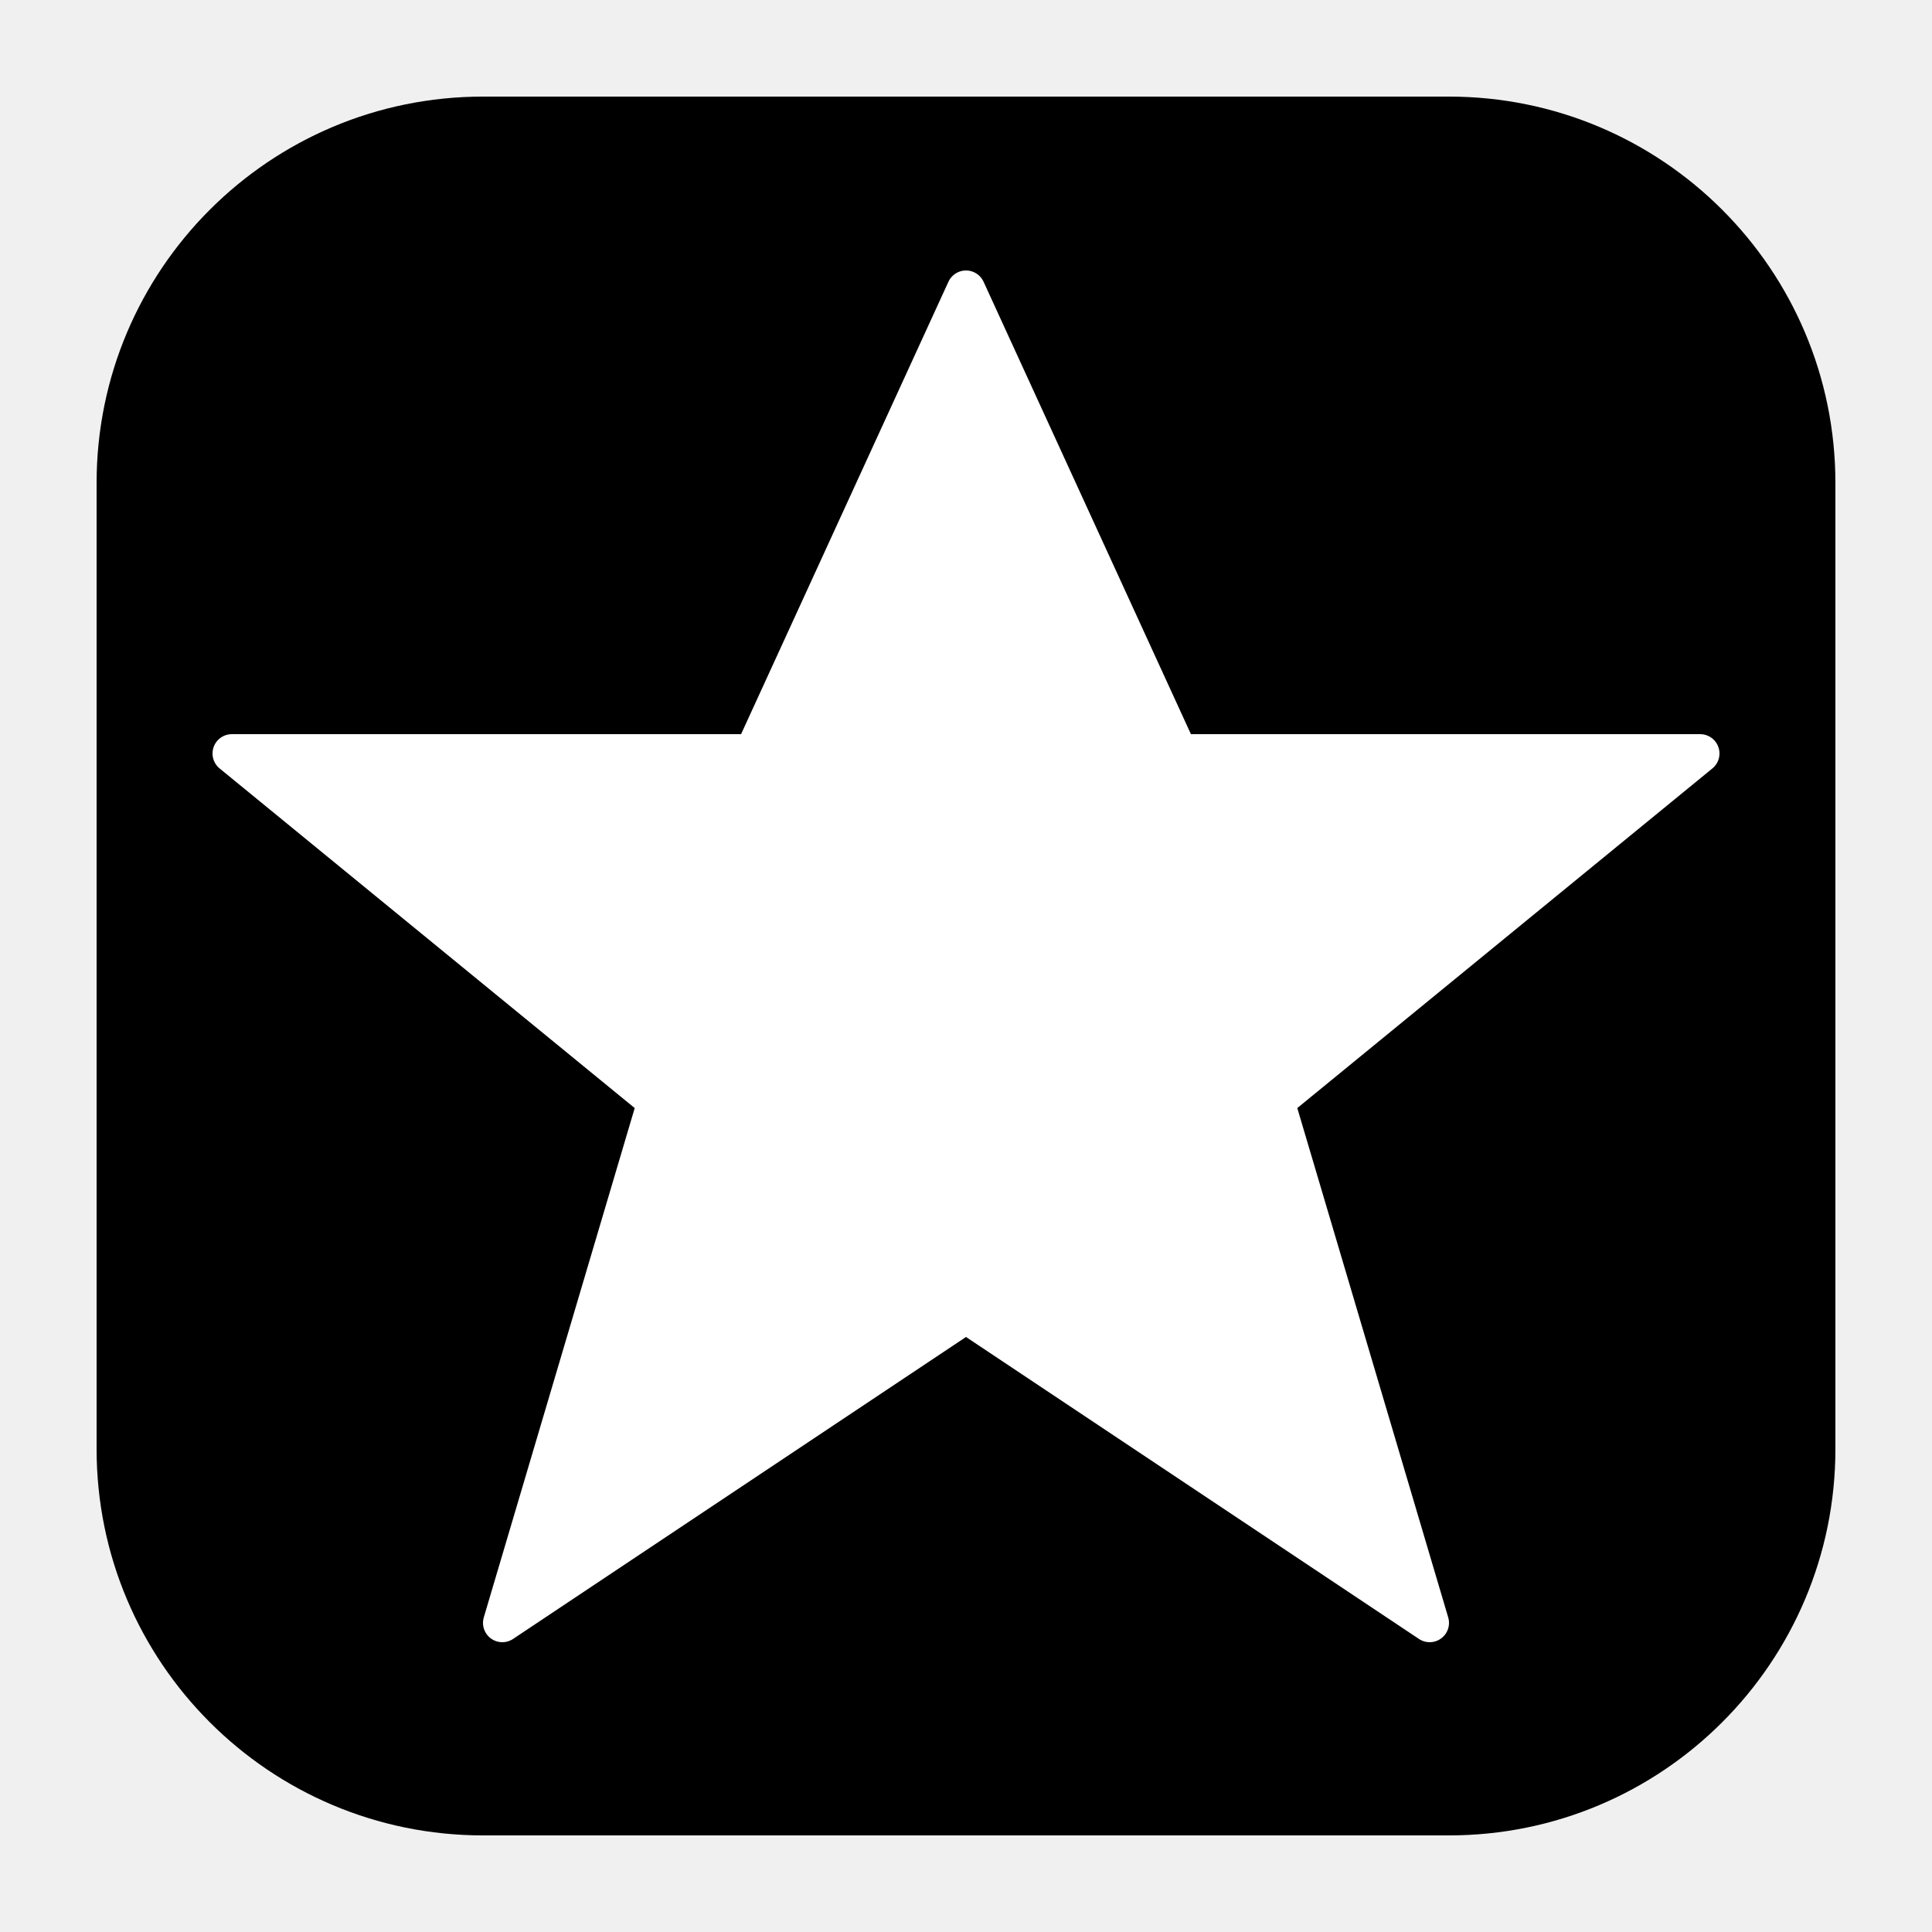
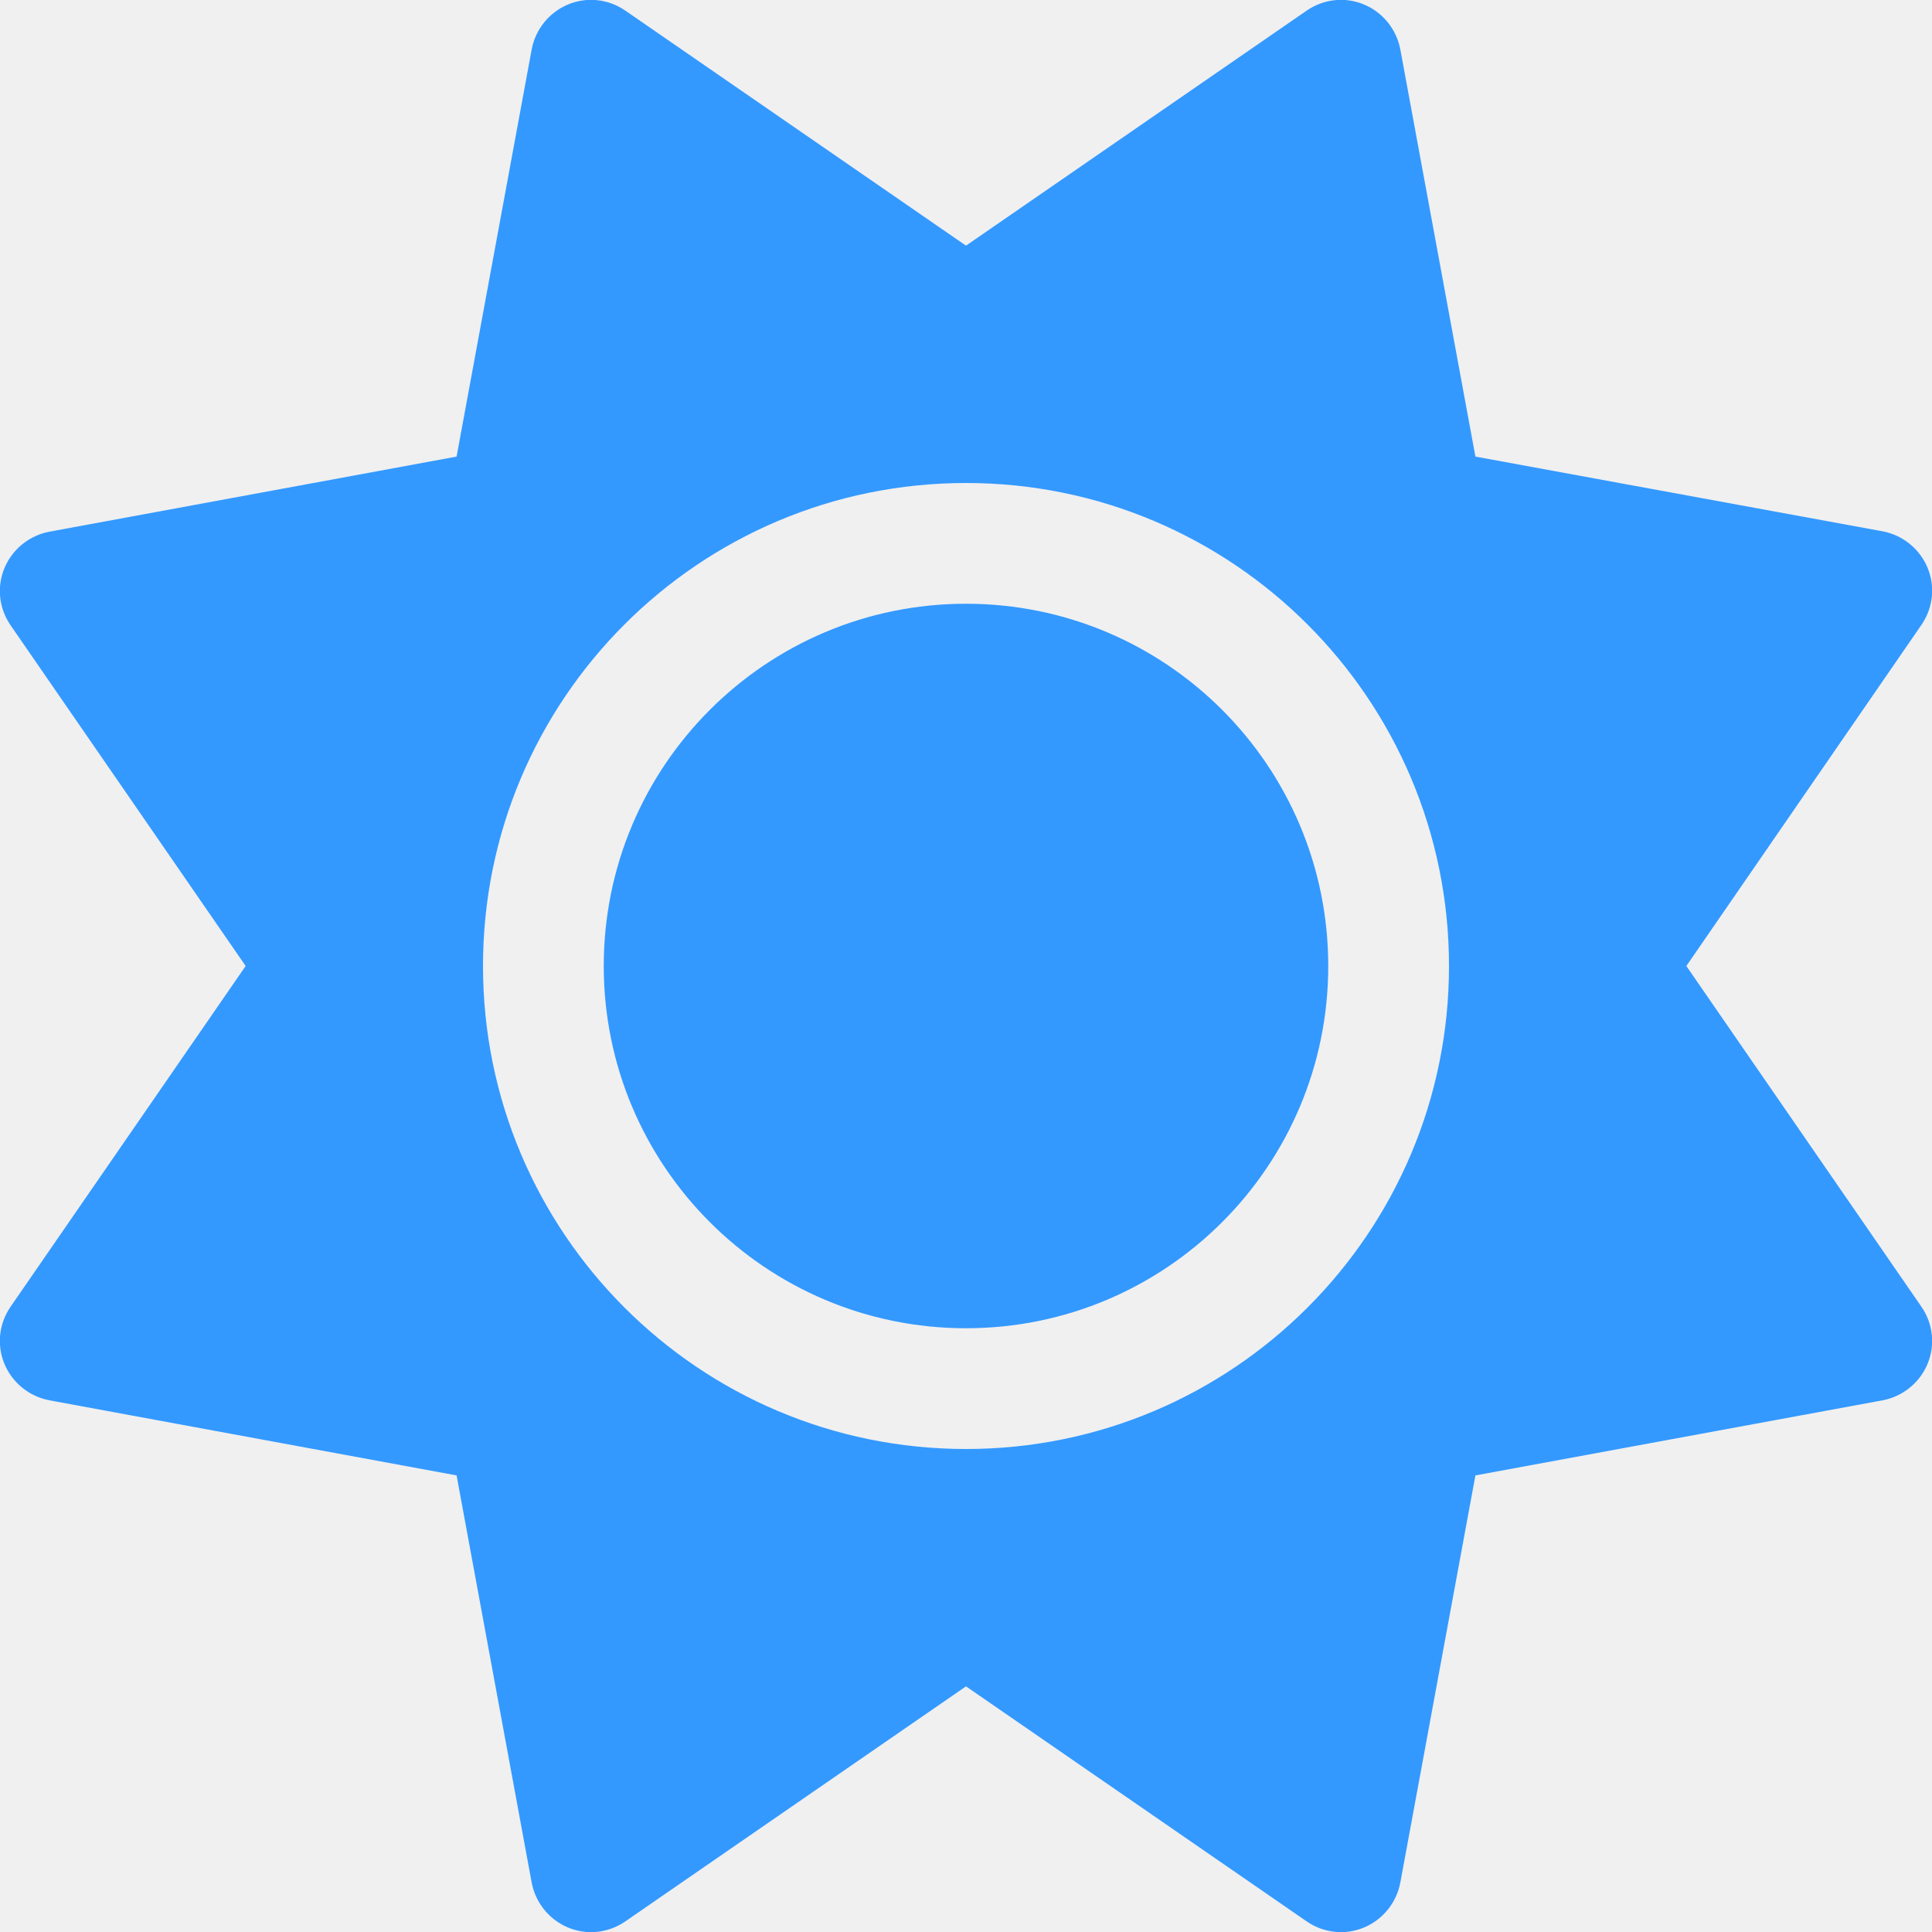
- <svg xmlns="http://www.w3.org/2000/svg" width="32" height="32" viewBox="0 0 100 100">
-   <rect x="5" y="5" width="90" height="90" rx="20" ry="20" fill="#000" />
-   <polygon fill="#fff" stroke="#fff" stroke-width="2" stroke-linejoin="round" points="50,15 61,39 88,39 66,57 74,84 50,68 26,84 34,57 12,39 39,39" />
+ <svg xmlns="http://www.w3.org/2000/svg" viewBox="0 0 512 512">
+   <path fill="#3399FF" d="M361.5 1.2c5 2.1 8.6 6.6 9.6 11.9L391 121l107.9 19.8c5.3 1 9.8 4.6 11.9 9.6s1.5 10.7-1.6 15.2L446.9 256l62.3 90.3c3.1 4.5 3.7 10.2 1.6 15.2s-6.6 8.6-11.9 9.6L391 391 371.1 498.9c-1 5.3-4.6 9.8-9.6 11.9s-10.7 1.5-15.2-1.6L256 446.9l-90.3 62.3c-4.5 3.1-10.2 3.7-15.2 1.6s-8.6-6.6-9.6-11.9L121 391 13.1 371.1c-5.3-1-9.8-4.6-11.9-9.6s-1.5-10.7 1.6-15.2L65.1 256 2.8 165.7c-3.1-4.5-3.7-10.2-1.6-15.2s6.6-8.6 11.9-9.6L121 121 140.9 13.1c1-5.3 4.6-9.8 9.6-11.9s10.7-1.5 15.2 1.6L256 65.1 346.3 2.8c4.5-3.1 10.2-3.7 15.2-1.6zM160 256a96 96 0 1 1 192 0 96 96 0 1 1 -192 0zm224 0a128 128 0 1 0 -256 0 128 128 0 1 0 256 0z" />
</svg>
